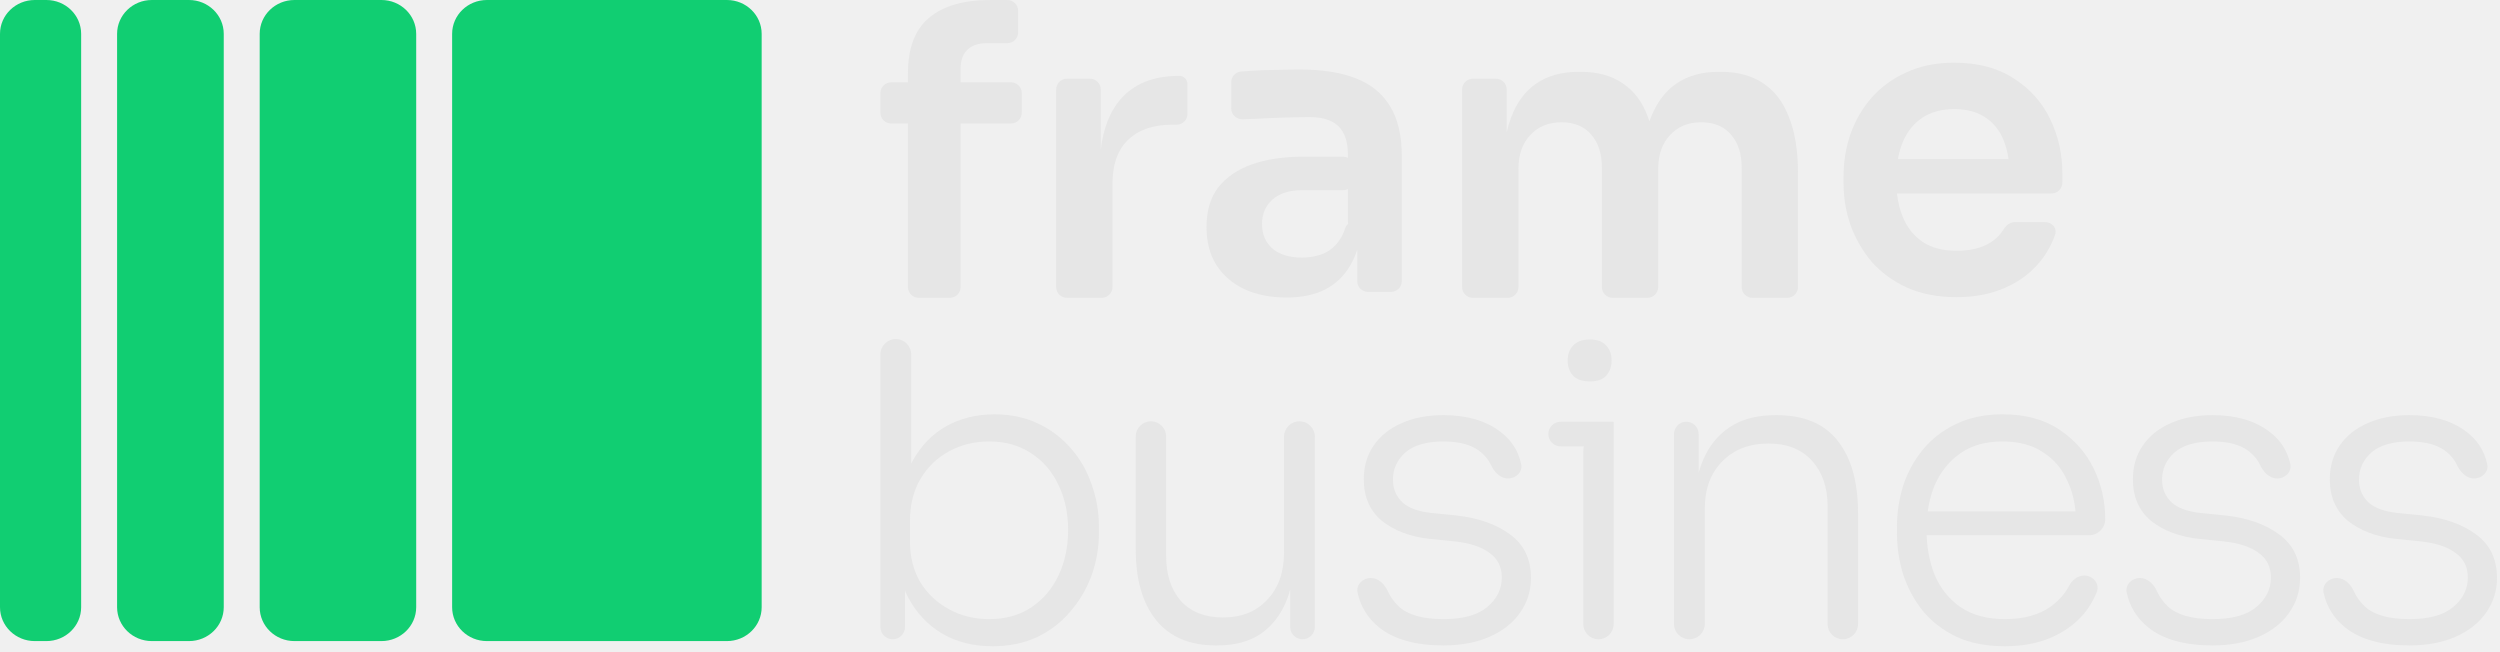
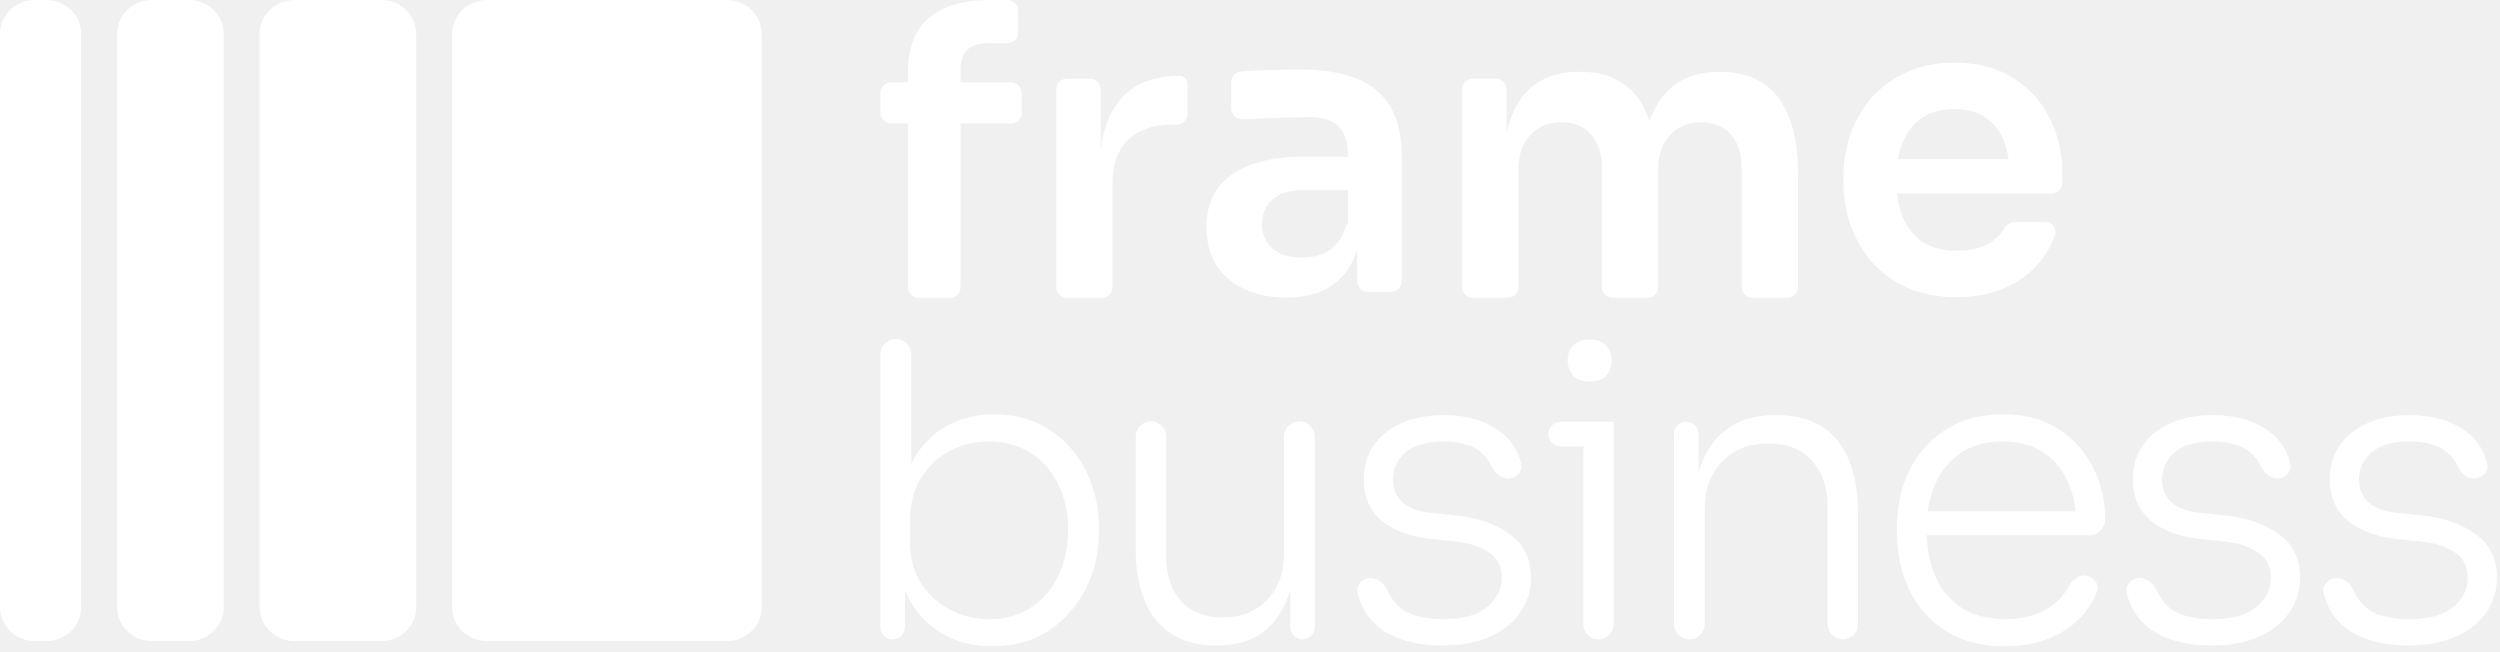
<svg xmlns="http://www.w3.org/2000/svg" width="257" height="67" viewBox="0 0 257 67" fill="none">
-   <path d="M46.479 3.481C46.479 1.558 48.08 0 50.054 0H74.724C76.698 0 78.299 1.558 78.299 3.481V62.423C78.299 64.346 76.698 65.904 74.724 65.904H50.054C48.08 65.904 46.479 64.346 46.479 62.423V3.481Z" fill="#11CE72" />
-   <path d="M26.696 3.481C26.696 1.558 28.296 0 30.271 0H39.209C41.184 0 42.785 1.558 42.785 3.481V62.423C42.785 64.346 41.184 65.904 39.209 65.904H30.271C28.296 65.904 26.696 64.346 26.696 62.423V3.481Z" fill="#11CE72" />
-   <path d="M12.037 3.481C12.037 1.558 13.638 0 15.612 0H19.426C21.4 0 23.001 1.558 23.001 3.481V62.423C23.001 64.346 21.4 65.904 19.426 65.904H15.612C13.638 65.904 12.037 64.346 12.037 62.423V3.481Z" fill="#11CE72" />
-   <path d="M0 3.481C0 1.558 1.601 0 3.575 0H4.767C6.742 0 8.342 1.558 8.342 3.481V62.423C8.342 64.346 6.742 65.904 4.767 65.904H3.575C1.601 65.904 0 64.346 0 62.423V3.481Z" fill="#11CE72" />
-   <path d="M93.336 29.511C93.336 30.122 93.834 30.617 94.447 30.617H97.639C98.253 30.617 98.75 30.122 98.75 29.511V12.695H103.928C104.542 12.695 105.039 12.2 105.039 11.589V9.569C105.039 8.958 104.542 8.463 103.928 8.463H98.75V7.053C98.75 6.223 98.972 5.587 99.417 5.144C99.889 4.674 100.555 4.439 101.416 4.439H103.553C104.167 4.439 104.664 3.944 104.664 3.333V1.106C104.664 0.495 104.167 0 103.553 0H101.832C99.028 0 96.904 0.622 95.46 1.867C94.044 3.084 93.336 4.978 93.336 7.551V8.463H91.615C91.001 8.463 90.504 8.958 90.504 9.569V11.589C90.504 12.2 91.001 12.695 91.615 12.695H93.336V29.511Z" fill="#E6E6E6" />
-   <path d="M108.575 29.511C108.575 30.122 109.073 30.617 109.687 30.617H113.253C113.867 30.617 114.365 30.122 114.365 29.511V18.876C114.365 16.913 114.892 15.419 115.947 14.396C117.03 13.345 118.543 12.819 120.487 12.819H120.958C121.572 12.819 122.07 12.324 122.07 11.713V8.628C122.07 8.171 121.697 7.799 121.237 7.799C118.543 7.799 116.503 8.629 115.114 10.289C114.066 11.542 113.414 13.244 113.157 15.396V9.196C113.157 8.585 112.659 8.09 112.046 8.09H109.687C109.073 8.09 108.575 8.585 108.575 9.196V29.511Z" fill="#E6E6E6" />
-   <path d="M150.305 29.511C150.305 30.122 150.803 30.617 151.416 30.617H154.983C155.597 30.617 156.094 30.122 156.094 29.511V17.383C156.094 15.917 156.497 14.755 157.302 13.898C158.107 13.013 159.176 12.57 160.509 12.57C161.842 12.57 162.869 12.999 163.591 13.857C164.313 14.686 164.674 15.806 164.674 17.217V29.511C164.674 30.122 165.171 30.617 165.785 30.617H169.352C169.966 30.617 170.463 30.122 170.463 29.511V17.383C170.463 15.917 170.866 14.755 171.671 13.898C172.476 13.013 173.545 12.57 174.878 12.57C176.211 12.57 177.238 12.999 177.96 13.857C178.682 14.686 179.043 15.806 179.043 17.217V29.511C179.043 30.122 179.54 30.617 180.154 30.617H183.721C184.334 30.617 184.832 30.122 184.832 29.511V17.756C184.832 15.488 184.526 13.594 183.916 12.073C183.332 10.524 182.458 9.362 181.292 8.588C180.126 7.786 178.668 7.385 176.919 7.385H176.669C174.947 7.385 173.503 7.786 172.337 8.588C171.199 9.362 170.324 10.524 169.713 12.073C169.663 12.205 169.614 12.341 169.568 12.479C169.521 12.341 169.473 12.205 169.422 12.073C168.867 10.524 168.006 9.362 166.84 8.588C165.701 7.786 164.257 7.385 162.508 7.385H162.258C160.537 7.385 159.093 7.786 157.927 8.588C156.789 9.362 155.928 10.524 155.345 12.073C155.164 12.544 155.011 13.051 154.887 13.595V9.196C154.887 8.585 154.389 8.09 153.775 8.09H151.416C150.803 8.09 150.305 8.585 150.305 9.196V29.511Z" fill="#E6E6E6" />
-   <path fill-rule="evenodd" clip-rule="evenodd" d="M140.634 30.005C140.02 30.005 139.523 29.51 139.523 28.899V25.667C139.337 26.25 139.101 26.784 138.815 27.267C138.204 28.346 137.343 29.175 136.232 29.756C135.15 30.309 133.817 30.586 132.234 30.586C130.596 30.586 129.152 30.296 127.903 29.715C126.681 29.134 125.723 28.304 125.029 27.226C124.363 26.147 124.029 24.847 124.029 23.326C124.029 21.666 124.432 20.311 125.237 19.26C126.07 18.209 127.223 17.421 128.694 16.895C130.193 16.37 131.943 16.107 133.942 16.107H138.078C138.253 16.107 138.418 16.147 138.565 16.218V15.9C138.565 14.6 138.245 13.632 137.607 12.996C136.968 12.36 135.983 12.041 134.65 12.041C133.956 12.041 133.123 12.055 132.151 12.083C131.179 12.111 130.193 12.152 129.194 12.207C128.69 12.222 128.213 12.24 127.761 12.262C127.117 12.293 126.57 11.786 126.57 11.144V8.45C126.57 7.877 127.011 7.398 127.585 7.354C127.948 7.326 128.331 7.298 128.736 7.271C129.541 7.215 130.36 7.188 131.193 7.188C132.054 7.16 132.859 7.146 133.609 7.146C135.941 7.146 137.871 7.45 139.398 8.059C140.953 8.667 142.119 9.621 142.896 10.921C143.701 12.221 144.104 13.922 144.104 16.024V28.899C144.104 29.51 143.607 30.005 142.993 30.005H140.634ZM133.859 19.55H138.078C138.253 19.55 138.418 19.511 138.565 19.439V22.849C138.565 22.907 138.575 22.963 138.594 23.014C138.449 23.13 138.334 23.286 138.277 23.473C138.15 23.887 137.982 24.253 137.773 24.57C137.329 25.262 136.76 25.76 136.066 26.064C135.4 26.34 134.664 26.479 133.859 26.479C132.526 26.479 131.498 26.161 130.777 25.525C130.082 24.889 129.735 24.059 129.735 23.035C129.735 22.012 130.082 21.182 130.777 20.546C131.498 19.882 132.526 19.55 133.859 19.55Z" fill="#E6E6E6" />
-   <path fill-rule="evenodd" clip-rule="evenodd" d="M201.139 30.549C199.195 30.549 197.488 30.217 196.016 29.553C194.572 28.889 193.365 28.004 192.393 26.898C191.449 25.764 190.727 24.505 190.227 23.122C189.755 21.74 189.519 20.329 189.519 18.891V18.103C189.519 16.609 189.755 15.171 190.227 13.788C190.727 12.377 191.449 11.133 192.393 10.054C193.365 8.948 194.558 8.077 195.975 7.441C197.391 6.777 199.029 6.445 200.889 6.445C203.332 6.445 205.373 6.984 207.011 8.063C208.677 9.114 209.927 10.511 210.76 12.253C211.593 13.968 212.009 15.821 212.009 17.812V18.781C212.009 19.392 211.512 19.887 210.898 19.887H195.008C195.107 20.756 195.305 21.558 195.6 22.293C196.044 23.371 196.724 24.229 197.64 24.865C198.557 25.473 199.723 25.778 201.139 25.778C202.555 25.778 203.707 25.501 204.596 24.948C205.203 24.551 205.661 24.096 205.97 23.583C206.222 23.164 206.639 22.832 207.13 22.832H210.26C210.967 22.832 211.498 23.484 211.261 24.148C210.899 25.161 210.385 26.078 209.719 26.898C208.774 28.059 207.567 28.958 206.095 29.594C204.651 30.23 202.999 30.549 201.139 30.549ZM204.054 12.046C204.915 12.599 205.554 13.387 205.97 14.41C206.207 14.993 206.377 15.643 206.479 16.36H195.107C195.218 15.726 195.382 15.146 195.6 14.618C196.072 13.511 196.752 12.668 197.64 12.087C198.529 11.506 199.612 11.216 200.889 11.216C202.166 11.216 203.221 11.492 204.054 12.046Z" fill="#E6E6E6" />
-   <path d="M102.033 66.435C100.062 66.435 98.331 65.998 96.838 65.125C95.374 64.251 94.22 63.025 93.376 61.447C92.625 59.995 92.195 58.342 92.087 56.485C92.072 56.216 92.289 55.993 92.559 55.993V55.993C92.823 55.993 93.038 56.208 93.038 56.472V64.45C93.038 65.149 92.471 65.717 91.771 65.717V65.717C91.071 65.717 90.504 65.149 90.504 64.45V36.439C90.504 35.565 91.213 34.855 92.088 34.855V34.855C92.962 34.855 93.671 35.565 93.671 36.439V50.167C93.671 50.245 93.655 50.323 93.624 50.395V50.395C93.373 50.976 92.65 50.794 92.786 50.176C93.013 49.155 93.35 48.234 93.798 47.411C94.671 45.833 95.825 44.635 97.261 43.818C98.725 43.001 100.386 42.592 102.244 42.592C103.877 42.592 105.355 42.902 106.678 43.522C108.001 44.142 109.127 44.987 110.056 46.059C111.014 47.13 111.732 48.37 112.21 49.779C112.717 51.16 112.97 52.625 112.97 54.175V54.767C112.97 56.289 112.717 57.755 112.21 59.164C111.703 60.545 110.971 61.785 110.014 62.884C109.085 63.983 107.945 64.857 106.594 65.505C105.242 66.125 103.722 66.435 102.033 66.435ZM101.695 63.645C103.384 63.645 104.834 63.236 106.045 62.419C107.255 61.602 108.184 60.503 108.832 59.122C109.479 57.741 109.803 56.191 109.803 54.471C109.803 52.724 109.465 51.174 108.79 49.821C108.142 48.44 107.199 47.355 105.96 46.566C104.75 45.777 103.328 45.382 101.695 45.382C100.175 45.382 98.795 45.72 97.556 46.397C96.318 47.073 95.332 48.031 94.6 49.271C93.896 50.483 93.544 51.921 93.544 53.584V55.655C93.544 57.233 93.896 58.628 94.6 59.84C95.332 61.024 96.318 61.954 97.556 62.63C98.795 63.307 100.175 63.645 101.695 63.645Z" fill="#E6E6E6" />
-   <path d="M124.989 66.351C122.314 66.351 120.273 65.491 118.865 63.772C117.458 62.025 116.754 59.601 116.754 56.501V44.873C116.754 44.01 117.453 43.311 118.316 43.311V43.311C119.179 43.311 119.879 44.01 119.879 44.873V57.135C119.879 59.079 120.386 60.629 121.399 61.785C122.441 62.912 123.877 63.476 125.707 63.476C127.621 63.476 129.141 62.87 130.267 61.658C131.422 60.446 131.999 58.826 131.999 56.797V44.894C131.999 44.02 132.708 43.311 133.583 43.311V43.311C134.457 43.311 135.166 44.02 135.166 44.894V64.45C135.166 65.149 134.599 65.717 133.899 65.717V65.717C133.2 65.717 132.632 65.149 132.632 64.45V56.627C132.632 56.487 132.746 56.374 132.886 56.374V56.374C133.026 56.374 133.139 56.487 133.138 56.627C133.115 58.605 132.819 60.31 132.252 61.743C131.661 63.208 130.774 64.35 129.592 65.167C128.409 65.956 126.917 66.351 125.115 66.351H124.989Z" fill="#E6E6E6" />
-   <path d="M148.389 66.351C145.517 66.351 143.307 65.731 141.759 64.491C140.6 63.541 139.867 62.355 139.56 60.933C139.382 60.112 140.081 59.418 140.921 59.418V59.418C141.722 59.418 142.357 60.067 142.681 60.8C142.921 61.341 143.289 61.853 143.786 62.335C144.715 63.208 146.249 63.645 148.389 63.645C150.388 63.645 151.88 63.236 152.865 62.419C153.879 61.574 154.386 60.559 154.386 59.375C154.386 58.276 153.963 57.431 153.119 56.839C152.302 56.219 151.106 55.824 149.529 55.655L146.996 55.401C144.968 55.176 143.321 54.556 142.055 53.541C140.816 52.498 140.196 51.075 140.196 49.271C140.196 47.947 140.534 46.791 141.21 45.805C141.886 44.818 142.829 44.057 144.039 43.522C145.278 42.958 146.728 42.676 148.389 42.676C150.782 42.676 152.725 43.24 154.217 44.367C155.351 45.209 156.07 46.316 156.374 47.691C156.553 48.501 155.861 49.187 155.032 49.187V49.187C154.226 49.187 153.604 48.515 153.262 47.785C153.037 47.303 152.693 46.868 152.232 46.481C151.359 45.748 150.078 45.382 148.389 45.382C146.644 45.382 145.334 45.763 144.462 46.523C143.617 47.285 143.195 48.215 143.195 49.314C143.195 50.244 143.519 51.019 144.166 51.639C144.814 52.231 145.827 52.597 147.207 52.738L149.74 52.992C151.993 53.245 153.823 53.894 155.23 54.936C156.666 55.979 157.384 57.473 157.384 59.418C157.384 60.742 157.004 61.94 156.244 63.011C155.512 64.054 154.47 64.871 153.119 65.463C151.768 66.055 150.191 66.351 148.389 66.351Z" fill="#E6E6E6" />
-   <path d="M164.322 65.717C163.459 65.717 162.76 65.017 162.76 64.154V46.478C162.76 44.752 164.159 43.353 165.885 43.353V43.353V64.154C165.885 65.017 165.185 65.717 164.322 65.717V65.717ZM160.439 45.889C159.738 45.889 159.17 45.322 159.17 44.621V44.621C159.17 43.921 159.738 43.353 160.439 43.353H165.885V43.353C165.885 44.754 164.749 45.889 163.348 45.889H160.439ZM163.436 39.21C162.675 39.21 162.098 39.013 161.704 38.618C161.338 38.195 161.155 37.674 161.155 37.054C161.155 36.434 161.338 35.926 161.704 35.532C162.098 35.109 162.675 34.898 163.436 34.898C164.196 34.898 164.759 35.109 165.125 35.532C165.491 35.926 165.674 36.434 165.674 37.054C165.674 37.674 165.491 38.195 165.125 38.618C164.759 39.013 164.196 39.21 163.436 39.21Z" fill="#E6E6E6" />
-   <path d="M173.669 65.717C172.794 65.717 172.085 65.008 172.085 64.133V44.62C172.085 43.92 172.653 43.353 173.352 43.353V43.353C174.052 43.353 174.619 43.92 174.619 44.62V52.485C174.619 52.625 174.506 52.738 174.366 52.738V52.738C174.226 52.738 174.112 52.624 174.114 52.484C174.138 50.507 174.447 48.802 175.042 47.369C175.661 45.875 176.59 44.72 177.829 43.902C179.067 43.085 180.63 42.676 182.516 42.676H182.643C185.458 42.676 187.556 43.564 188.935 45.34C190.315 47.087 191.005 49.553 191.005 52.738V64.154C191.005 65.017 190.305 65.717 189.442 65.717V65.717C188.579 65.717 187.879 65.017 187.879 64.154V52.062C187.879 50.117 187.345 48.553 186.275 47.369C185.205 46.185 183.713 45.593 181.798 45.593C179.828 45.593 178.237 46.214 177.026 47.454C175.844 48.666 175.253 50.272 175.253 52.273V64.133C175.253 65.008 174.544 65.717 173.669 65.717V65.717Z" fill="#E6E6E6" />
-   <path d="M206.113 66.435C204.199 66.435 202.537 66.111 201.13 65.463C199.722 64.787 198.568 63.899 197.667 62.8C196.766 61.672 196.09 60.418 195.64 59.037C195.218 57.656 195.006 56.233 195.006 54.767V54.175C195.006 52.738 195.218 51.329 195.64 49.948C196.09 48.567 196.766 47.327 197.667 46.228C198.568 45.128 199.694 44.255 201.045 43.606C202.425 42.93 204.03 42.592 205.86 42.592C208.196 42.592 210.139 43.113 211.687 44.156C213.264 45.199 214.446 46.538 215.235 48.172C216.023 49.779 216.417 51.512 216.417 53.372V53.372C216.417 54.283 215.679 55.021 214.768 55.021H197.668C196.991 55.021 196.442 54.472 196.442 53.795V53.795C196.442 53.118 196.991 52.569 197.668 52.569H213.7C213.924 52.569 214.059 52.817 213.936 53.005V53.005C213.783 53.239 213.406 53.13 213.385 52.851C213.293 51.577 213.008 50.44 212.532 49.441C211.969 48.172 211.124 47.186 209.998 46.481C208.9 45.748 207.521 45.382 205.86 45.382C204.114 45.382 202.664 45.791 201.51 46.608C200.356 47.425 199.483 48.511 198.892 49.863C198.329 51.216 198.047 52.752 198.047 54.471C198.047 56.162 198.329 57.712 198.892 59.122C199.483 60.503 200.37 61.602 201.552 62.419C202.763 63.236 204.283 63.645 206.113 63.645C208.056 63.645 209.632 63.208 210.843 62.335C211.672 61.717 212.283 61.026 212.677 60.263C212.992 59.652 213.567 59.164 214.255 59.164V59.164C215.181 59.164 215.888 60.014 215.546 60.874C215.228 61.671 214.801 62.397 214.263 63.053C213.362 64.124 212.222 64.956 210.843 65.547C209.463 66.139 207.887 66.435 206.113 66.435Z" fill="#E6E6E6" />
-   <path d="M148.389 66.351C145.517 66.351 143.307 65.731 141.759 64.491C140.6 63.541 139.867 62.355 139.56 60.933C139.382 60.112 140.081 59.418 140.921 59.418V59.418C141.722 59.418 142.357 60.067 142.681 60.8C142.921 61.341 143.289 61.853 143.786 62.335C144.715 63.208 146.249 63.645 148.389 63.645C150.388 63.645 151.88 63.236 152.865 62.419C153.879 61.574 154.386 60.559 154.386 59.375C154.386 58.276 153.963 57.431 153.119 56.839C152.302 56.219 151.106 55.824 149.529 55.655L146.996 55.401C144.968 55.176 143.321 54.556 142.055 53.541C140.816 52.498 140.196 51.075 140.196 49.271C140.196 47.947 140.534 46.791 141.21 45.805C141.886 44.818 142.829 44.057 144.039 43.522C145.278 42.958 146.728 42.676 148.389 42.676C150.782 42.676 152.725 43.24 154.217 44.367C155.351 45.209 156.07 46.316 156.374 47.691C156.553 48.501 155.861 49.187 155.032 49.187V49.187C154.226 49.187 153.604 48.515 153.262 47.785C153.037 47.303 152.693 46.868 152.232 46.481C151.359 45.748 150.078 45.382 148.389 45.382C146.644 45.382 145.334 45.763 144.462 46.523C143.617 47.285 143.195 48.215 143.195 49.314C143.195 50.244 143.519 51.019 144.166 51.639C144.814 52.231 145.827 52.597 147.207 52.738L149.74 52.992C151.993 53.245 153.823 53.894 155.23 54.936C156.666 55.979 157.384 57.473 157.384 59.418C157.384 60.742 157.004 61.94 156.244 63.011C155.512 64.054 154.47 64.871 153.119 65.463C151.768 66.055 150.191 66.351 148.389 66.351Z" fill="#E6E6E6" transform="translate(79.066 0)" />
-   <path d="M148.389 66.351C145.517 66.351 143.307 65.731 141.759 64.491C140.6 63.541 139.867 62.355 139.56 60.933C139.382 60.112 140.081 59.418 140.921 59.418V59.418C141.722 59.418 142.357 60.067 142.681 60.8C142.921 61.341 143.289 61.853 143.786 62.335C144.715 63.208 146.249 63.645 148.389 63.645C150.388 63.645 151.88 63.236 152.865 62.419C153.879 61.574 154.386 60.559 154.386 59.375C154.386 58.276 153.963 57.431 153.119 56.839C152.302 56.219 151.106 55.824 149.529 55.655L146.996 55.401C144.968 55.176 143.321 54.556 142.055 53.541C140.816 52.498 140.196 51.075 140.196 49.271C140.196 47.947 140.534 46.791 141.21 45.805C141.886 44.818 142.829 44.057 144.039 43.522C145.278 42.958 146.728 42.676 148.389 42.676C150.782 42.676 152.725 43.24 154.217 44.367C155.351 45.209 156.07 46.316 156.374 47.691C156.553 48.501 155.861 49.187 155.032 49.187V49.187C154.226 49.187 153.604 48.515 153.262 47.785C153.037 47.303 152.693 46.868 152.232 46.481C151.359 45.748 150.078 45.382 148.389 45.382C146.644 45.382 145.334 45.763 144.462 46.523C143.617 47.285 143.195 48.215 143.195 49.314C143.195 50.244 143.519 51.019 144.166 51.639C144.814 52.231 145.827 52.597 147.207 52.738L149.74 52.992C151.993 53.245 153.823 53.894 155.23 54.936C156.666 55.979 157.384 57.473 157.384 59.418C157.384 60.742 157.004 61.94 156.244 63.011C155.512 64.054 154.47 64.871 153.119 65.463C151.768 66.055 150.191 66.351 148.389 66.351Z" fill="#E6E6E6" transform="translate(99.307 0)" />
+   <path d="M46.479 3.481C46.479 1.558 48.08 0 50.054 0H74.724C76.698 0 78.299 1.558 78.299 3.481V62.423C78.299 64.346 76.698 65.904 74.724 65.904H50.054C48.08 65.904 46.479 64.346 46.479 62.423V3.481Z" fill="#FFFFFF" />
+   <path d="M26.696 3.481C26.696 1.558 28.296 0 30.271 0H39.209C41.184 0 42.785 1.558 42.785 3.481V62.423C42.785 64.346 41.184 65.904 39.209 65.904H30.271C28.296 65.904 26.696 64.346 26.696 62.423V3.481Z" fill="#FFFFFF" />
+   <path d="M12.037 3.481C12.037 1.558 13.638 0 15.612 0H19.426C21.4 0 23.001 1.558 23.001 3.481V62.423C23.001 64.346 21.4 65.904 19.426 65.904H15.612C13.638 65.904 12.037 64.346 12.037 62.423V3.481Z" fill="#FFFFFF" />
+   <path d="M0 3.481C0 1.558 1.601 0 3.575 0H4.767C6.742 0 8.342 1.558 8.342 3.481V62.423C8.342 64.346 6.742 65.904 4.767 65.904H3.575C1.601 65.904 0 64.346 0 62.423V3.481Z" fill="#FFFFFF" />
+   <path d="M93.336 29.511C93.336 30.122 93.834 30.617 94.447 30.617H97.639C98.253 30.617 98.75 30.122 98.75 29.511V12.695H103.928C104.542 12.695 105.039 12.2 105.039 11.589V9.569C105.039 8.958 104.542 8.463 103.928 8.463H98.75V7.053C98.75 6.223 98.972 5.587 99.417 5.144C99.889 4.674 100.555 4.439 101.416 4.439H103.553C104.167 4.439 104.664 3.944 104.664 3.333V1.106C104.664 0.495 104.167 0 103.553 0H101.832C99.028 0 96.904 0.622 95.46 1.867C94.044 3.084 93.336 4.978 93.336 7.551V8.463H91.615C91.001 8.463 90.504 8.958 90.504 9.569V11.589C90.504 12.2 91.001 12.695 91.615 12.695H93.336V29.511Z" fill="#FFFFFF" />
+   <path d="M108.575 29.511C108.575 30.122 109.073 30.617 109.687 30.617H113.253C113.867 30.617 114.365 30.122 114.365 29.511V18.876C114.365 16.913 114.892 15.419 115.947 14.396C117.03 13.345 118.543 12.819 120.487 12.819H120.958C121.572 12.819 122.07 12.324 122.07 11.713V8.628C122.07 8.171 121.697 7.799 121.237 7.799C118.543 7.799 116.503 8.629 115.114 10.289C114.066 11.542 113.414 13.244 113.157 15.396V9.196C113.157 8.585 112.659 8.09 112.046 8.09H109.687C109.073 8.09 108.575 8.585 108.575 9.196V29.511Z" fill="#FFFFFF" />
+   <path d="M150.305 29.511C150.305 30.122 150.803 30.617 151.416 30.617H154.983C155.597 30.617 156.094 30.122 156.094 29.511V17.383C156.094 15.917 156.497 14.755 157.302 13.898C158.107 13.013 159.176 12.57 160.509 12.57C161.842 12.57 162.869 12.999 163.591 13.857C164.313 14.686 164.674 15.806 164.674 17.217V29.511C164.674 30.122 165.171 30.617 165.785 30.617H169.352C169.966 30.617 170.463 30.122 170.463 29.511V17.383C170.463 15.917 170.866 14.755 171.671 13.898C172.476 13.013 173.545 12.57 174.878 12.57C176.211 12.57 177.238 12.999 177.96 13.857C178.682 14.686 179.043 15.806 179.043 17.217V29.511C179.043 30.122 179.54 30.617 180.154 30.617H183.721C184.334 30.617 184.832 30.122 184.832 29.511V17.756C184.832 15.488 184.526 13.594 183.916 12.073C183.332 10.524 182.458 9.362 181.292 8.588C180.126 7.786 178.668 7.385 176.919 7.385H176.669C174.947 7.385 173.503 7.786 172.337 8.588C171.199 9.362 170.324 10.524 169.713 12.073C169.663 12.205 169.614 12.341 169.568 12.479C169.521 12.341 169.473 12.205 169.422 12.073C168.867 10.524 168.006 9.362 166.84 8.588C165.701 7.786 164.257 7.385 162.508 7.385H162.258C160.537 7.385 159.093 7.786 157.927 8.588C156.789 9.362 155.928 10.524 155.345 12.073C155.164 12.544 155.011 13.051 154.887 13.595V9.196C154.887 8.585 154.389 8.09 153.775 8.09H151.416C150.803 8.09 150.305 8.585 150.305 9.196V29.511Z" fill="#FFFFFF" />
+   <path fill-rule="evenodd" clip-rule="evenodd" d="M140.634 30.005C140.02 30.005 139.523 29.51 139.523 28.899V25.667C139.337 26.25 139.101 26.784 138.815 27.267C138.204 28.346 137.343 29.175 136.232 29.756C135.15 30.309 133.817 30.586 132.234 30.586C130.596 30.586 129.152 30.296 127.903 29.715C126.681 29.134 125.723 28.304 125.029 27.226C124.363 26.147 124.029 24.847 124.029 23.326C124.029 21.666 124.432 20.311 125.237 19.26C126.07 18.209 127.223 17.421 128.694 16.895C130.193 16.37 131.943 16.107 133.942 16.107H138.078C138.253 16.107 138.418 16.147 138.565 16.218V15.9C138.565 14.6 138.245 13.632 137.607 12.996C136.968 12.36 135.983 12.041 134.65 12.041C133.956 12.041 133.123 12.055 132.151 12.083C131.179 12.111 130.193 12.152 129.194 12.207C128.69 12.222 128.213 12.24 127.761 12.262C127.117 12.293 126.57 11.786 126.57 11.144V8.45C126.57 7.877 127.011 7.398 127.585 7.354C127.948 7.326 128.331 7.298 128.736 7.271C129.541 7.215 130.36 7.188 131.193 7.188C132.054 7.16 132.859 7.146 133.609 7.146C135.941 7.146 137.871 7.45 139.398 8.059C140.953 8.667 142.119 9.621 142.896 10.921C143.701 12.221 144.104 13.922 144.104 16.024V28.899C144.104 29.51 143.607 30.005 142.993 30.005H140.634ZM133.859 19.55H138.078C138.253 19.55 138.418 19.511 138.565 19.439V22.849C138.565 22.907 138.575 22.963 138.594 23.014C138.449 23.13 138.334 23.286 138.277 23.473C138.15 23.887 137.982 24.253 137.773 24.57C137.329 25.262 136.76 25.76 136.066 26.064C135.4 26.34 134.664 26.479 133.859 26.479C132.526 26.479 131.498 26.161 130.777 25.525C130.082 24.889 129.735 24.059 129.735 23.035C129.735 22.012 130.082 21.182 130.777 20.546C131.498 19.882 132.526 19.55 133.859 19.55Z" fill="#FFFFFF" />
+   <path fill-rule="evenodd" clip-rule="evenodd" d="M201.139 30.549C199.195 30.549 197.488 30.217 196.016 29.553C194.572 28.889 193.365 28.004 192.393 26.898C191.449 25.764 190.727 24.505 190.227 23.122C189.755 21.74 189.519 20.329 189.519 18.891V18.103C189.519 16.609 189.755 15.171 190.227 13.788C190.727 12.377 191.449 11.133 192.393 10.054C193.365 8.948 194.558 8.077 195.975 7.441C197.391 6.777 199.029 6.445 200.889 6.445C203.332 6.445 205.373 6.984 207.011 8.063C208.677 9.114 209.927 10.511 210.76 12.253C211.593 13.968 212.009 15.821 212.009 17.812V18.781C212.009 19.392 211.512 19.887 210.898 19.887H195.008C195.107 20.756 195.305 21.558 195.6 22.293C196.044 23.371 196.724 24.229 197.64 24.865C198.557 25.473 199.723 25.778 201.139 25.778C202.555 25.778 203.707 25.501 204.596 24.948C205.203 24.551 205.661 24.096 205.97 23.583C206.222 23.164 206.639 22.832 207.13 22.832H210.26C210.967 22.832 211.498 23.484 211.261 24.148C210.899 25.161 210.385 26.078 209.719 26.898C208.774 28.059 207.567 28.958 206.095 29.594C204.651 30.23 202.999 30.549 201.139 30.549ZM204.054 12.046C204.915 12.599 205.554 13.387 205.97 14.41C206.207 14.993 206.377 15.643 206.479 16.36H195.107C195.218 15.726 195.382 15.146 195.6 14.618C196.072 13.511 196.752 12.668 197.64 12.087C198.529 11.506 199.612 11.216 200.889 11.216C202.166 11.216 203.221 11.492 204.054 12.046Z" fill="#FFFFFF" />
+   <path d="M102.033 66.435C100.062 66.435 98.331 65.998 96.838 65.125C95.374 64.251 94.22 63.025 93.376 61.447C92.625 59.995 92.195 58.342 92.087 56.485C92.072 56.216 92.289 55.993 92.559 55.993V55.993C92.823 55.993 93.038 56.208 93.038 56.472V64.45C93.038 65.149 92.471 65.717 91.771 65.717V65.717C91.071 65.717 90.504 65.149 90.504 64.45V36.439C90.504 35.565 91.213 34.855 92.088 34.855V34.855C92.962 34.855 93.671 35.565 93.671 36.439V50.167C93.671 50.245 93.655 50.323 93.624 50.395V50.395C93.373 50.976 92.65 50.794 92.786 50.176C93.013 49.155 93.35 48.234 93.798 47.411C94.671 45.833 95.825 44.635 97.261 43.818C98.725 43.001 100.386 42.592 102.244 42.592C103.877 42.592 105.355 42.902 106.678 43.522C108.001 44.142 109.127 44.987 110.056 46.059C111.014 47.13 111.732 48.37 112.21 49.779C112.717 51.16 112.97 52.625 112.97 54.175V54.767C112.97 56.289 112.717 57.755 112.21 59.164C111.703 60.545 110.971 61.785 110.014 62.884C109.085 63.983 107.945 64.857 106.594 65.505C105.242 66.125 103.722 66.435 102.033 66.435ZM101.695 63.645C103.384 63.645 104.834 63.236 106.045 62.419C107.255 61.602 108.184 60.503 108.832 59.122C109.479 57.741 109.803 56.191 109.803 54.471C109.803 52.724 109.465 51.174 108.79 49.821C108.142 48.44 107.199 47.355 105.96 46.566C104.75 45.777 103.328 45.382 101.695 45.382C100.175 45.382 98.795 45.72 97.556 46.397C96.318 47.073 95.332 48.031 94.6 49.271C93.896 50.483 93.544 51.921 93.544 53.584V55.655C93.544 57.233 93.896 58.628 94.6 59.84C95.332 61.024 96.318 61.954 97.556 62.63C98.795 63.307 100.175 63.645 101.695 63.645Z" fill="#FFFFFF" />
+   <path d="M124.989 66.351C122.314 66.351 120.273 65.491 118.865 63.772C117.458 62.025 116.754 59.601 116.754 56.501V44.873C116.754 44.01 117.453 43.311 118.316 43.311V43.311C119.179 43.311 119.879 44.01 119.879 44.873V57.135C119.879 59.079 120.386 60.629 121.399 61.785C122.441 62.912 123.877 63.476 125.707 63.476C127.621 63.476 129.141 62.87 130.267 61.658C131.422 60.446 131.999 58.826 131.999 56.797V44.894C131.999 44.02 132.708 43.311 133.583 43.311V43.311C134.457 43.311 135.166 44.02 135.166 44.894V64.45C135.166 65.149 134.599 65.717 133.899 65.717V65.717C133.2 65.717 132.632 65.149 132.632 64.45V56.627C132.632 56.487 132.746 56.374 132.886 56.374V56.374C133.026 56.374 133.139 56.487 133.138 56.627C133.115 58.605 132.819 60.31 132.252 61.743C131.661 63.208 130.774 64.35 129.592 65.167C128.409 65.956 126.917 66.351 125.115 66.351H124.989Z" fill="#FFFFFF" />
+   <path d="M148.389 66.351C145.517 66.351 143.307 65.731 141.759 64.491C140.6 63.541 139.867 62.355 139.56 60.933C139.382 60.112 140.081 59.418 140.921 59.418V59.418C141.722 59.418 142.357 60.067 142.681 60.8C142.921 61.341 143.289 61.853 143.786 62.335C144.715 63.208 146.249 63.645 148.389 63.645C150.388 63.645 151.88 63.236 152.865 62.419C153.879 61.574 154.386 60.559 154.386 59.375C154.386 58.276 153.963 57.431 153.119 56.839C152.302 56.219 151.106 55.824 149.529 55.655L146.996 55.401C144.968 55.176 143.321 54.556 142.055 53.541C140.816 52.498 140.196 51.075 140.196 49.271C140.196 47.947 140.534 46.791 141.21 45.805C141.886 44.818 142.829 44.057 144.039 43.522C145.278 42.958 146.728 42.676 148.389 42.676C150.782 42.676 152.725 43.24 154.217 44.367C155.351 45.209 156.07 46.316 156.374 47.691C156.553 48.501 155.861 49.187 155.032 49.187V49.187C154.226 49.187 153.604 48.515 153.262 47.785C153.037 47.303 152.693 46.868 152.232 46.481C151.359 45.748 150.078 45.382 148.389 45.382C146.644 45.382 145.334 45.763 144.462 46.523C143.617 47.285 143.195 48.215 143.195 49.314C143.195 50.244 143.519 51.019 144.166 51.639C144.814 52.231 145.827 52.597 147.207 52.738L149.74 52.992C151.993 53.245 153.823 53.894 155.23 54.936C156.666 55.979 157.384 57.473 157.384 59.418C157.384 60.742 157.004 61.94 156.244 63.011C155.512 64.054 154.47 64.871 153.119 65.463C151.768 66.055 150.191 66.351 148.389 66.351Z" fill="#FFFFFF" />
+   <path d="M164.322 65.717C163.459 65.717 162.76 65.017 162.76 64.154V46.478C162.76 44.752 164.159 43.353 165.885 43.353V43.353V64.154C165.885 65.017 165.185 65.717 164.322 65.717V65.717ZM160.439 45.889C159.738 45.889 159.17 45.322 159.17 44.621V44.621C159.17 43.921 159.738 43.353 160.439 43.353H165.885V43.353C165.885 44.754 164.749 45.889 163.348 45.889H160.439ZM163.436 39.21C162.675 39.21 162.098 39.013 161.704 38.618C161.338 38.195 161.155 37.674 161.155 37.054C161.155 36.434 161.338 35.926 161.704 35.532C162.098 35.109 162.675 34.898 163.436 34.898C164.196 34.898 164.759 35.109 165.125 35.532C165.491 35.926 165.674 36.434 165.674 37.054C165.674 37.674 165.491 38.195 165.125 38.618C164.759 39.013 164.196 39.21 163.436 39.21Z" fill="#FFFFFF" />
+   <path d="M173.669 65.717C172.794 65.717 172.085 65.008 172.085 64.133V44.62C172.085 43.92 172.653 43.353 173.352 43.353V43.353C174.052 43.353 174.619 43.92 174.619 44.62V52.485C174.619 52.625 174.506 52.738 174.366 52.738V52.738C174.226 52.738 174.112 52.624 174.114 52.484C174.138 50.507 174.447 48.802 175.042 47.369C175.661 45.875 176.59 44.72 177.829 43.902C179.067 43.085 180.63 42.676 182.516 42.676H182.643C185.458 42.676 187.556 43.564 188.935 45.34C190.315 47.087 191.005 49.553 191.005 52.738V64.154C191.005 65.017 190.305 65.717 189.442 65.717V65.717C188.579 65.717 187.879 65.017 187.879 64.154V52.062C187.879 50.117 187.345 48.553 186.275 47.369C185.205 46.185 183.713 45.593 181.798 45.593C179.828 45.593 178.237 46.214 177.026 47.454C175.844 48.666 175.253 50.272 175.253 52.273V64.133C175.253 65.008 174.544 65.717 173.669 65.717V65.717Z" fill="#FFFFFF" />
+   <path d="M206.113 66.435C204.199 66.435 202.537 66.111 201.13 65.463C199.722 64.787 198.568 63.899 197.667 62.8C196.766 61.672 196.09 60.418 195.64 59.037C195.218 57.656 195.006 56.233 195.006 54.767V54.175C195.006 52.738 195.218 51.329 195.64 49.948C196.09 48.567 196.766 47.327 197.667 46.228C198.568 45.128 199.694 44.255 201.045 43.606C202.425 42.93 204.03 42.592 205.86 42.592C208.196 42.592 210.139 43.113 211.687 44.156C213.264 45.199 214.446 46.538 215.235 48.172C216.023 49.779 216.417 51.512 216.417 53.372V53.372C216.417 54.283 215.679 55.021 214.768 55.021H197.668C196.991 55.021 196.442 54.472 196.442 53.795V53.795C196.442 53.118 196.991 52.569 197.668 52.569H213.7C213.924 52.569 214.059 52.817 213.936 53.005V53.005C213.783 53.239 213.406 53.13 213.385 52.851C213.293 51.577 213.008 50.44 212.532 49.441C211.969 48.172 211.124 47.186 209.998 46.481C208.9 45.748 207.521 45.382 205.86 45.382C204.114 45.382 202.664 45.791 201.51 46.608C200.356 47.425 199.483 48.511 198.892 49.863C198.329 51.216 198.047 52.752 198.047 54.471C198.047 56.162 198.329 57.712 198.892 59.122C199.483 60.503 200.37 61.602 201.552 62.419C202.763 63.236 204.283 63.645 206.113 63.645C208.056 63.645 209.632 63.208 210.843 62.335C211.672 61.717 212.283 61.026 212.677 60.263C212.992 59.652 213.567 59.164 214.255 59.164V59.164C215.181 59.164 215.888 60.014 215.546 60.874C215.228 61.671 214.801 62.397 214.263 63.053C213.362 64.124 212.222 64.956 210.843 65.547C209.463 66.139 207.887 66.435 206.113 66.435Z" fill="#FFFFFF" />
+   <path d="M148.389 66.351C145.517 66.351 143.307 65.731 141.759 64.491C140.6 63.541 139.867 62.355 139.56 60.933C139.382 60.112 140.081 59.418 140.921 59.418V59.418C141.722 59.418 142.357 60.067 142.681 60.8C142.921 61.341 143.289 61.853 143.786 62.335C144.715 63.208 146.249 63.645 148.389 63.645C150.388 63.645 151.88 63.236 152.865 62.419C153.879 61.574 154.386 60.559 154.386 59.375C154.386 58.276 153.963 57.431 153.119 56.839C152.302 56.219 151.106 55.824 149.529 55.655L146.996 55.401C144.968 55.176 143.321 54.556 142.055 53.541C140.816 52.498 140.196 51.075 140.196 49.271C140.196 47.947 140.534 46.791 141.21 45.805C141.886 44.818 142.829 44.057 144.039 43.522C145.278 42.958 146.728 42.676 148.389 42.676C150.782 42.676 152.725 43.24 154.217 44.367C155.351 45.209 156.07 46.316 156.374 47.691C156.553 48.501 155.861 49.187 155.032 49.187V49.187C154.226 49.187 153.604 48.515 153.262 47.785C153.037 47.303 152.693 46.868 152.232 46.481C151.359 45.748 150.078 45.382 148.389 45.382C146.644 45.382 145.334 45.763 144.462 46.523C143.617 47.285 143.195 48.215 143.195 49.314C143.195 50.244 143.519 51.019 144.166 51.639C144.814 52.231 145.827 52.597 147.207 52.738L149.74 52.992C151.993 53.245 153.823 53.894 155.23 54.936C156.666 55.979 157.384 57.473 157.384 59.418C157.384 60.742 157.004 61.94 156.244 63.011C155.512 64.054 154.47 64.871 153.119 65.463C151.768 66.055 150.191 66.351 148.389 66.351Z" fill="#FFFFFF" transform="translate(79.066 0)" />
+   <path d="M148.389 66.351C145.517 66.351 143.307 65.731 141.759 64.491C140.6 63.541 139.867 62.355 139.56 60.933C139.382 60.112 140.081 59.418 140.921 59.418V59.418C141.722 59.418 142.357 60.067 142.681 60.8C142.921 61.341 143.289 61.853 143.786 62.335C144.715 63.208 146.249 63.645 148.389 63.645C150.388 63.645 151.88 63.236 152.865 62.419C153.879 61.574 154.386 60.559 154.386 59.375C154.386 58.276 153.963 57.431 153.119 56.839C152.302 56.219 151.106 55.824 149.529 55.655L146.996 55.401C144.968 55.176 143.321 54.556 142.055 53.541C140.816 52.498 140.196 51.075 140.196 49.271C140.196 47.947 140.534 46.791 141.21 45.805C141.886 44.818 142.829 44.057 144.039 43.522C145.278 42.958 146.728 42.676 148.389 42.676C150.782 42.676 152.725 43.24 154.217 44.367C155.351 45.209 156.07 46.316 156.374 47.691C156.553 48.501 155.861 49.187 155.032 49.187V49.187C154.226 49.187 153.604 48.515 153.262 47.785C153.037 47.303 152.693 46.868 152.232 46.481C151.359 45.748 150.078 45.382 148.389 45.382C146.644 45.382 145.334 45.763 144.462 46.523C143.617 47.285 143.195 48.215 143.195 49.314C143.195 50.244 143.519 51.019 144.166 51.639C144.814 52.231 145.827 52.597 147.207 52.738L149.74 52.992C151.993 53.245 153.823 53.894 155.23 54.936C156.666 55.979 157.384 57.473 157.384 59.418C157.384 60.742 157.004 61.94 156.244 63.011C155.512 64.054 154.47 64.871 153.119 65.463C151.768 66.055 150.191 66.351 148.389 66.351Z" fill="#FFFFFF" transform="translate(99.307 0)" />
</svg>
